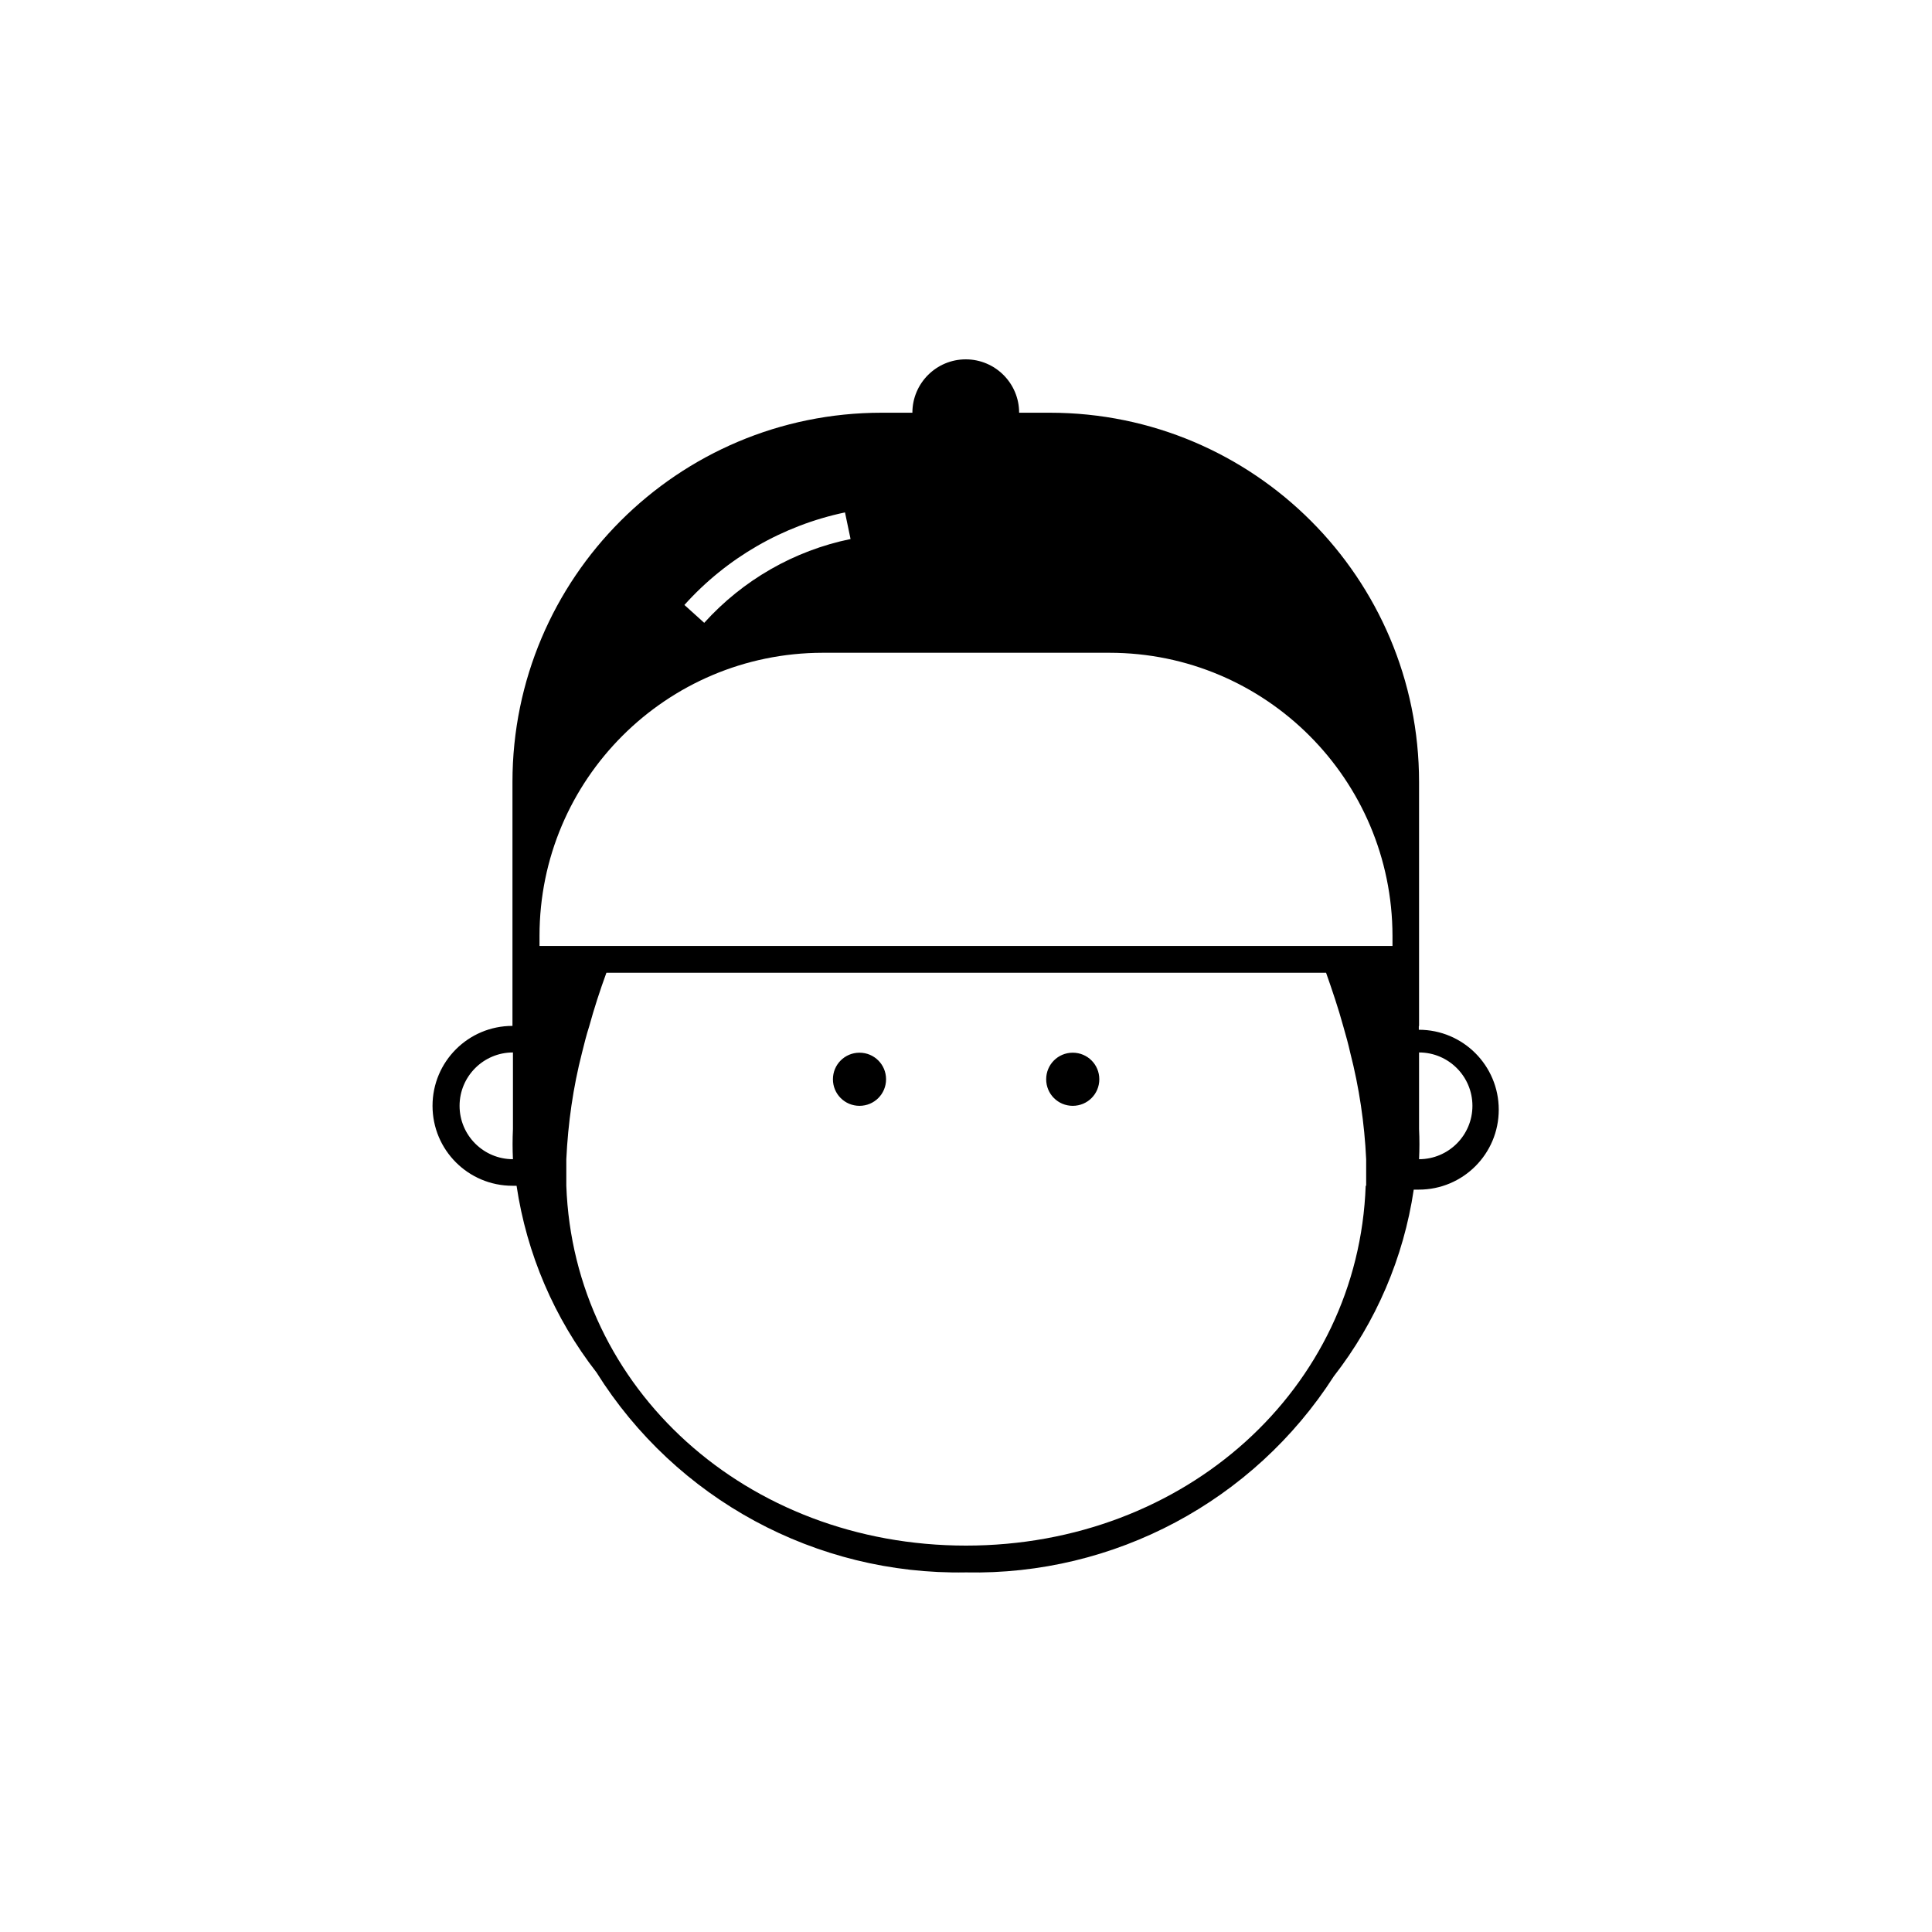
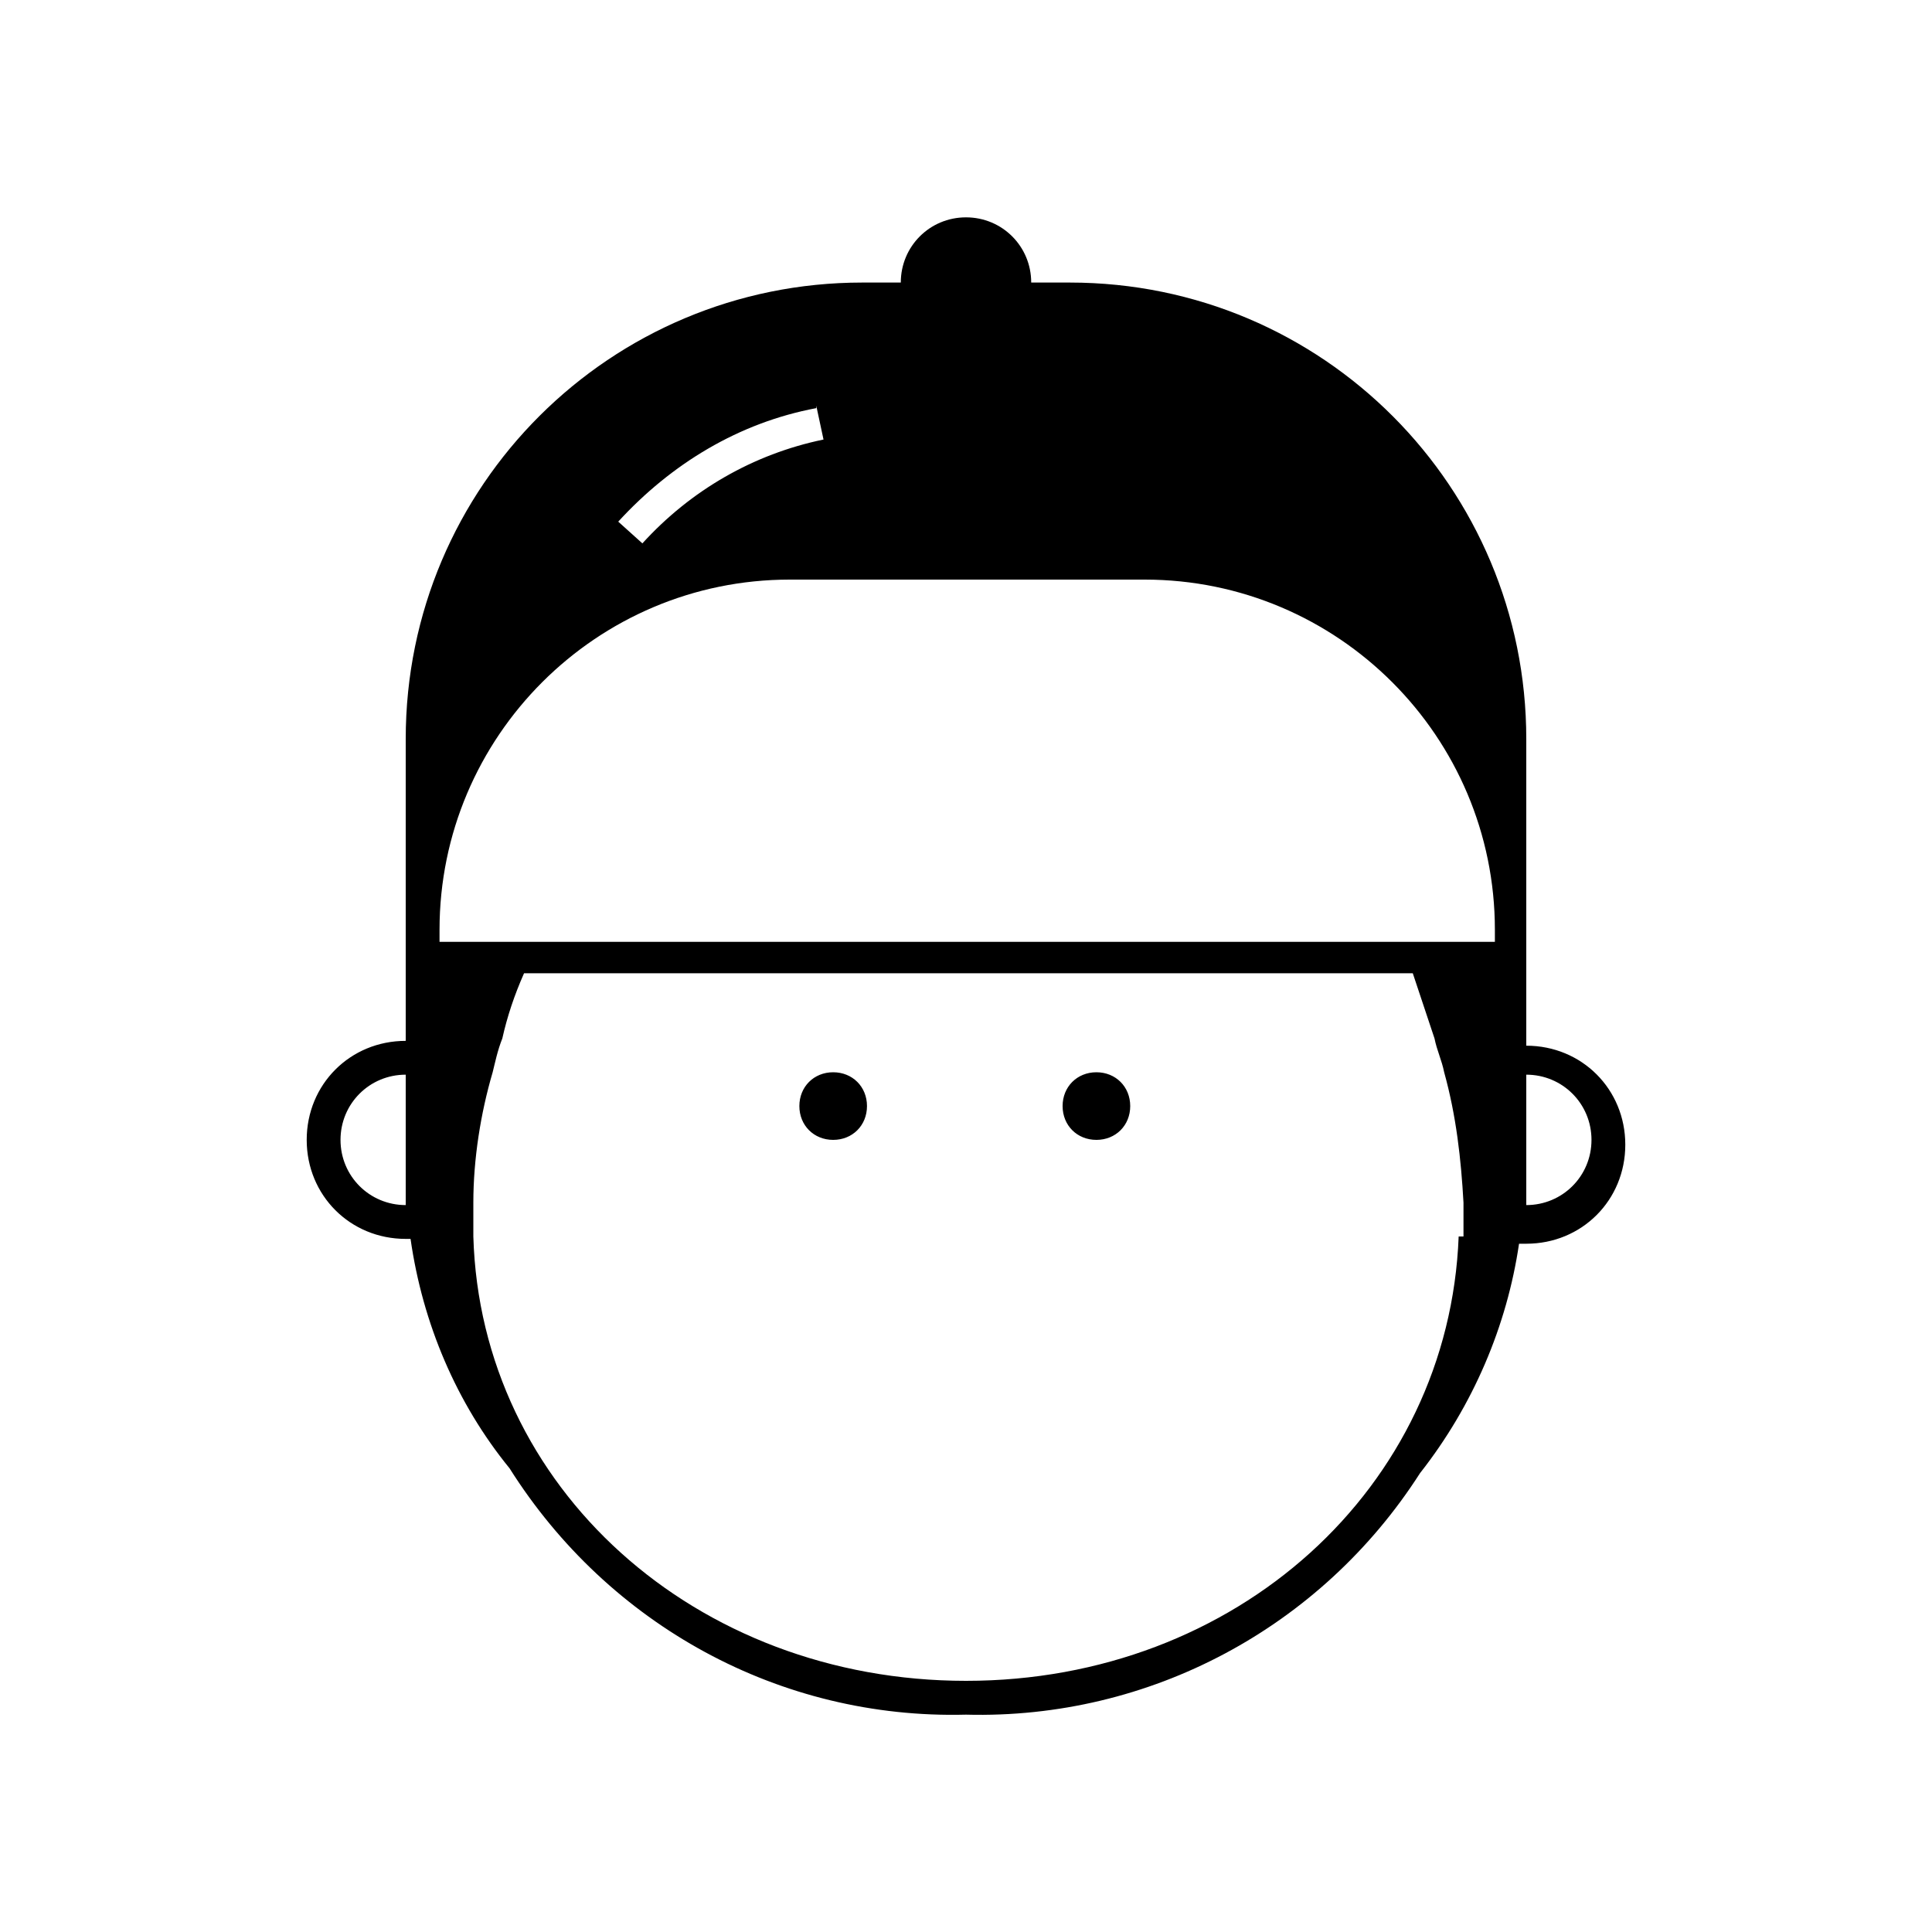
- <svg xmlns="http://www.w3.org/2000/svg" id="Layer_1" data-name="Layer 1" viewBox="0 0 80 80">
-   <path d="M58.76,42.48v-10.1c0-8.44-6.84-15.29-15.29-15.29h-1.27c0-1.22-.99-2.21-2.21-2.21s-2.21.99-2.21,2.21h-1.27c-8.44,0-15.29,6.84-15.29,15.29v10.1c-1.83,0-3.31,1.48-3.31,3.31s1.48,3.31,3.31,3.31h.17c.42,2.82,1.56,5.48,3.31,7.73h0c3.29,5.25,9.09,8.39,15.29,8.28,6.15.13,11.92-2.95,15.24-8.12h0c1.75-2.25,2.89-4.91,3.31-7.73h.21c1.83,0,3.31-1.48,3.31-3.31s-1.48-3.31-3.31-3.31v-.15ZM34.06,27.03h11.88c6.47,0,11.71,5.25,11.72,11.72v.42H22.34v-.42c0-6.47,5.25-11.71,11.72-11.72ZM34.99,21.22l.23,1.1c-2.34.48-4.46,1.7-6.06,3.47l-.82-.74c1.75-1.95,4.08-3.29,6.64-3.83ZM21.24,48c-1.22,0-2.21-.99-2.21-2.21s.99-2.21,2.21-2.21v3.17c-.02.42-.02.83,0,1.25ZM23.25,42.48h0s0-.04,0-.07v.07ZM56.55,49.1c-.3,8.4-7.46,14.9-16.55,14.9s-16.25-6.5-16.55-14.9v-1.1c.07-1.49.28-2.97.65-4.41.09-.36.18-.73.3-1.1.2-.73.44-1.47.71-2.21h29.8c.26.74.51,1.48.71,2.21.11.38.21.74.29,1.1.37,1.44.59,2.92.66,4.41v1.1ZM56.76,42.48v-.07s0,.04,0,.07ZM58.76,48h0c.02-.42.02-.83,0-1.25v-3.17c1.22,0,2.21.99,2.21,2.21s-.99,2.21-2.21,2.21ZM36.69,44.69c0,.61-.49,1.1-1.1,1.1s-1.1-.49-1.1-1.1.49-1.1,1.1-1.1,1.1.49,1.1,1.1ZM45.52,44.69c0,.61-.49,1.1-1.1,1.1s-1.1-.49-1.1-1.1.49-1.1,1.1-1.1,1.1.49,1.1,1.1Z" />
+ <svg xmlns="http://www.w3.org/2000/svg" id="Layer_1" version="1.1" viewBox="0 0 80 80">
+   <path d="M63.2,43.1v-12.5c0-10.4-8.4-18.9-18.9-18.9h-1.6c0-1.5-1.2-2.7-2.7-2.7s-2.7,1.2-2.7,2.7h-1.6c-10.4,0-18.9,8.4-18.9,18.9v12.5c-2.3,0-4.1,1.8-4.1,4.1s1.8,4.1,4.1,4.1h.2c.5,3.5,1.9,6.8,4.1,9.5h0c4.1,6.5,11.2,10.4,18.9,10.2,7.6.2,14.7-3.6,18.8-10h0c2.2-2.8,3.6-6.1,4.1-9.5h.3c2.3,0,4.1-1.8,4.1-4.1s-1.8-4.1-4.1-4.1v-.2h0ZM32.7,24h14.7c8,0,14.5,6.5,14.5,14.5v.5H18.2v-.5c0-8,6.5-14.5,14.5-14.5ZM33.8,16.8l.3,1.4c-2.9.6-5.5,2.1-7.5,4.3l-1-.9c2.2-2.4,5-4.1,8.2-4.7h0ZM16.8,49.9c-1.5,0-2.7-1.2-2.7-2.7s1.2-2.7,2.7-2.7v3.9c0,.5,0,1,0,1.5ZM19.3,43.1h0c0,0,0,0,0,0ZM60.4,51.2c-.4,10.4-9.2,18.4-20.4,18.4s-20.1-8-20.4-18.4v-1.4c0-1.8.3-3.7.8-5.4.1-.4.2-.9.4-1.4.2-.9.5-1.8.9-2.7h36.8c.3.9.6,1.8.9,2.7.1.5.3.9.4,1.4.5,1.8.7,3.6.8,5.4v1.4h0ZM60.7,43.1h0c0,0,0,0,0,0ZM63.2,49.9h0c0-.5,0-1,0-1.5v-3.9c1.5,0,2.7,1.2,2.7,2.7s-1.2,2.7-2.7,2.7ZM35.9,45.8c0,.8-.6,1.4-1.4,1.4s-1.4-.6-1.4-1.4.6-1.4,1.4-1.4,1.4.6,1.4,1.4ZM46.8,45.8c0,.8-.6,1.4-1.4,1.4s-1.4-.6-1.4-1.4.6-1.4,1.4-1.4,1.4.6,1.4,1.4Z" />
</svg>
